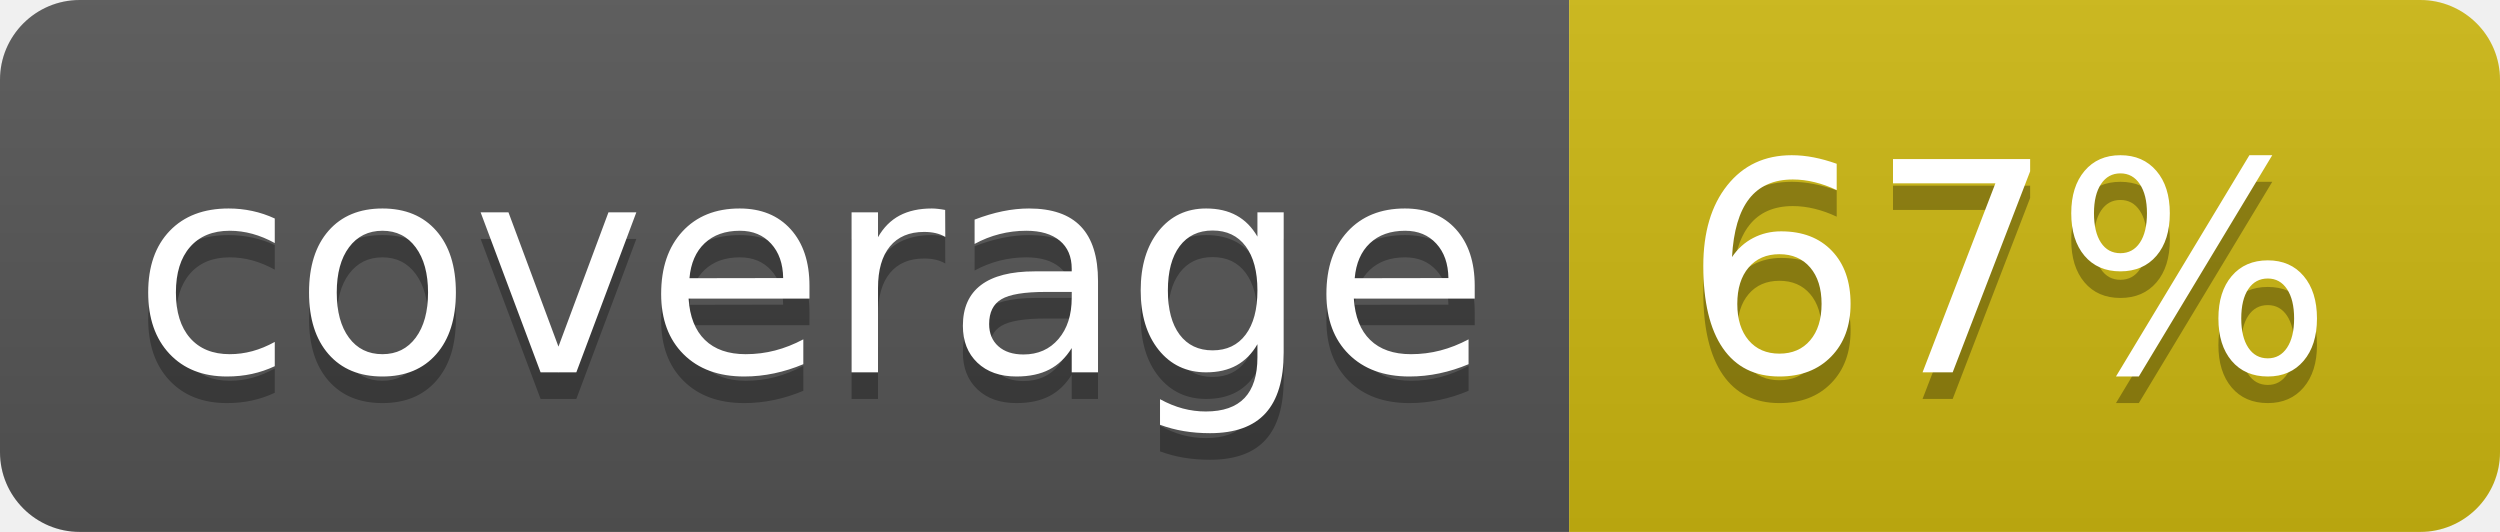
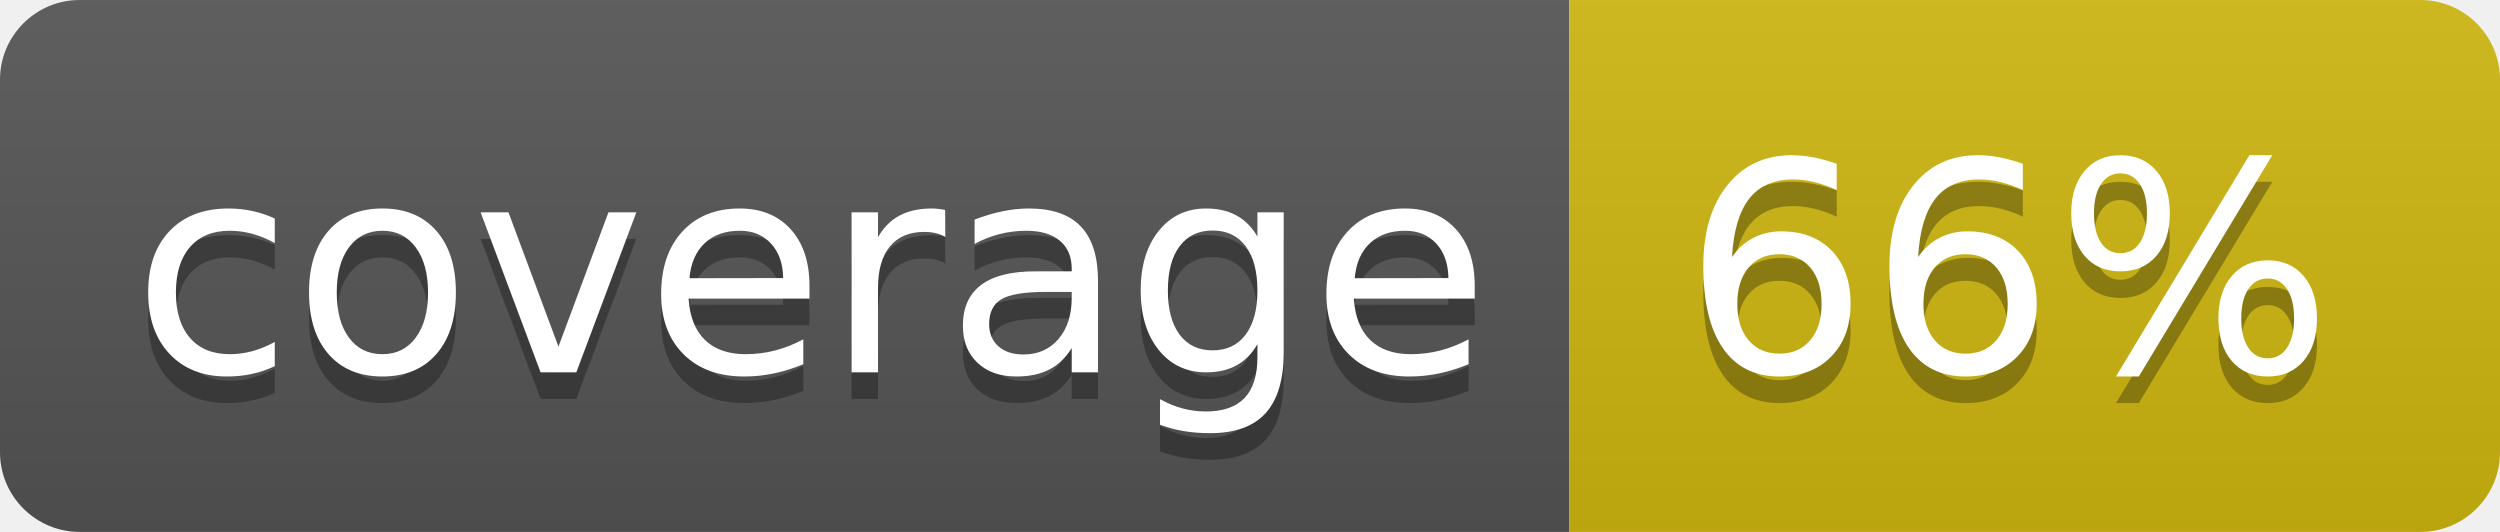
<svg xmlns="http://www.w3.org/2000/svg" width="94" height="20">
  <linearGradient id="b" x2="0" y2="100%">
    <stop offset="0" stop-color="#bbb" stop-opacity=".1" />
    <stop offset="1" stop-opacity=".1" />
  </linearGradient>
  <clipPath id="a">
    <rect width="94" height="20" rx="3" fill="#fff" />
  </clipPath>
  <g clip-path="url(#a)">
    <path fill="#555" d="M0 0h59v20H0z" />
-     <path fill="#cdb811" d="M59 0h35v20H59z" />
+     <path fill="#cfb811" d="M59 0h35v20H59z" />
    <path fill="url(#b)" d="M0 0h94v20H0z" />
  </g>
  <g fill="#fff" text-anchor="middle" font-family="DejaVu Sans,Verdana,Geneva,sans-serif" font-size="110">
    <text x="305" y="150" fill="#010101" fill-opacity=".3" transform="scale(.1)" textLength="490">coverage</text>
    <text x="305" y="140" transform="scale(.1)" textLength="490">coverage</text>
-     <text x="755" y="150" fill="#010101" fill-opacity=".3" transform="scale(.1)" textLength="250">67%</text>
-     <text x="755" y="140" transform="scale(.1)" textLength="250">67%</text>
+     <text x="755" y="150" fill="#010101" fill-opacity=".3" transform="scale(.1)" textLength="250">66%</text>
+     <text x="755" y="140" transform="scale(.1)" textLength="250">66%</text>
  </g>
</svg>
